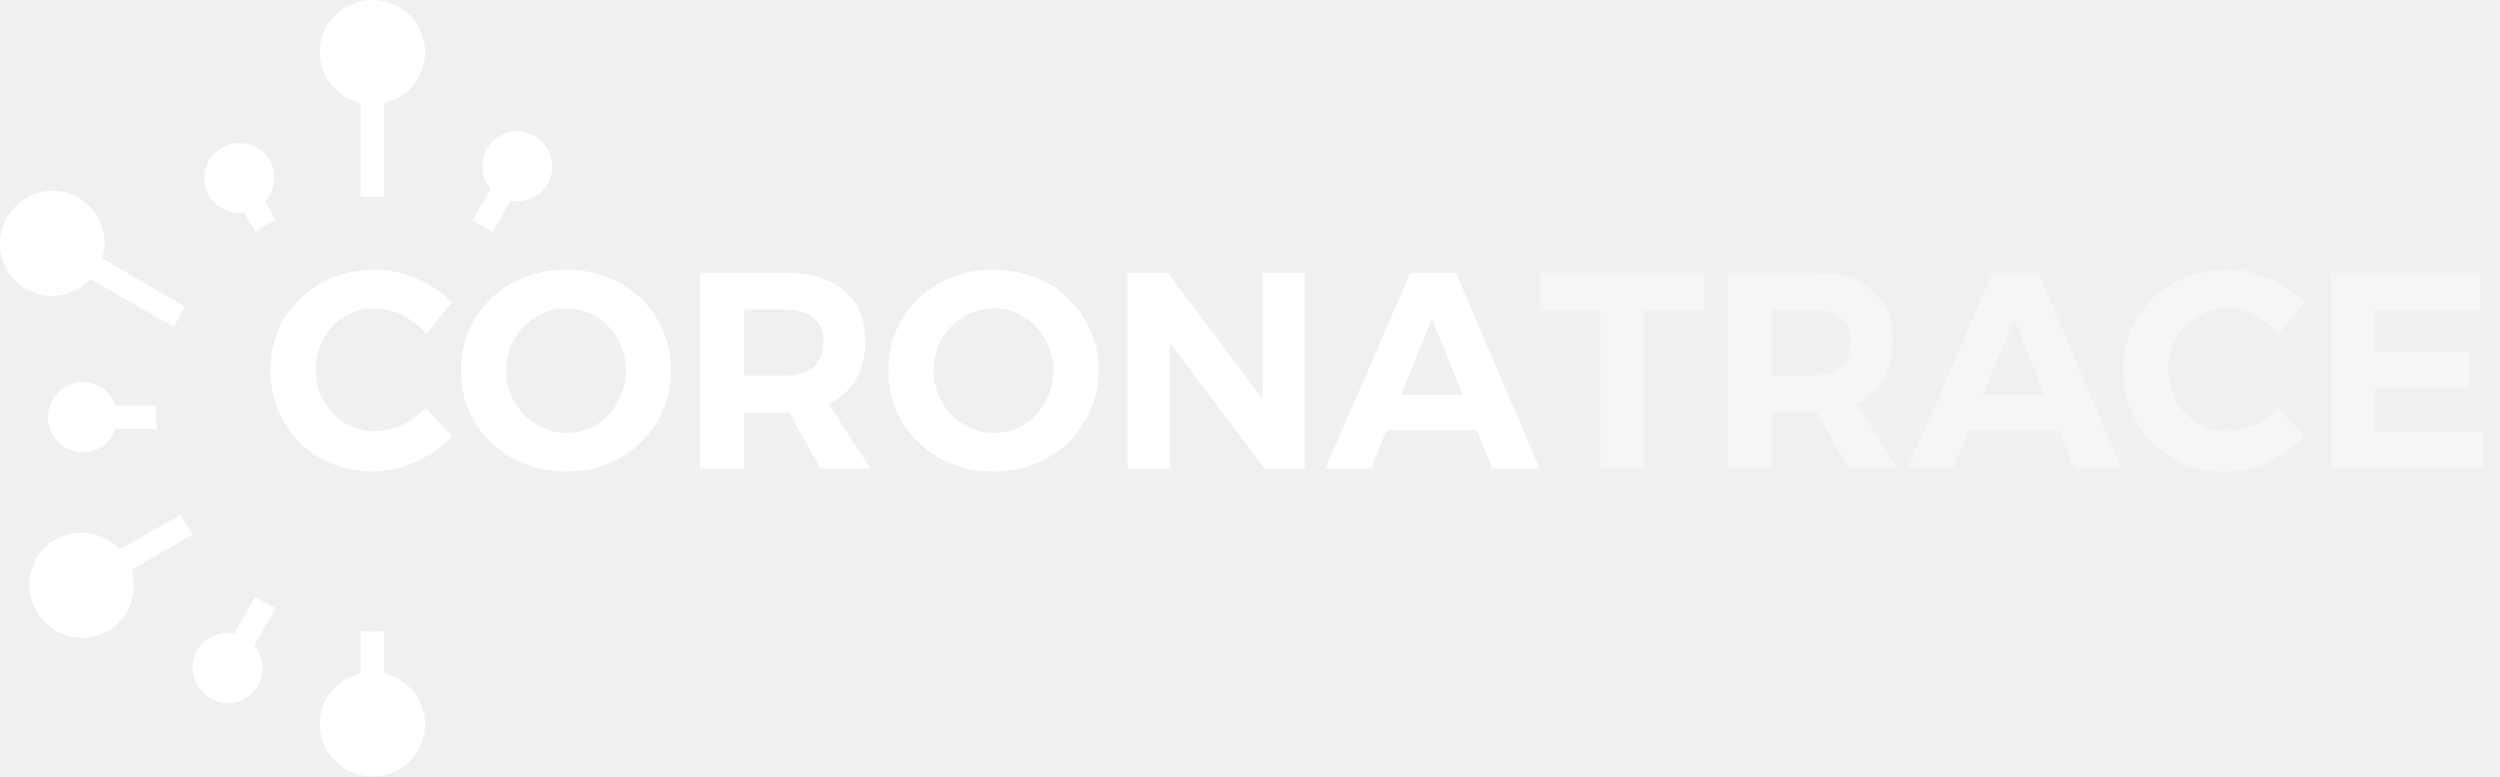
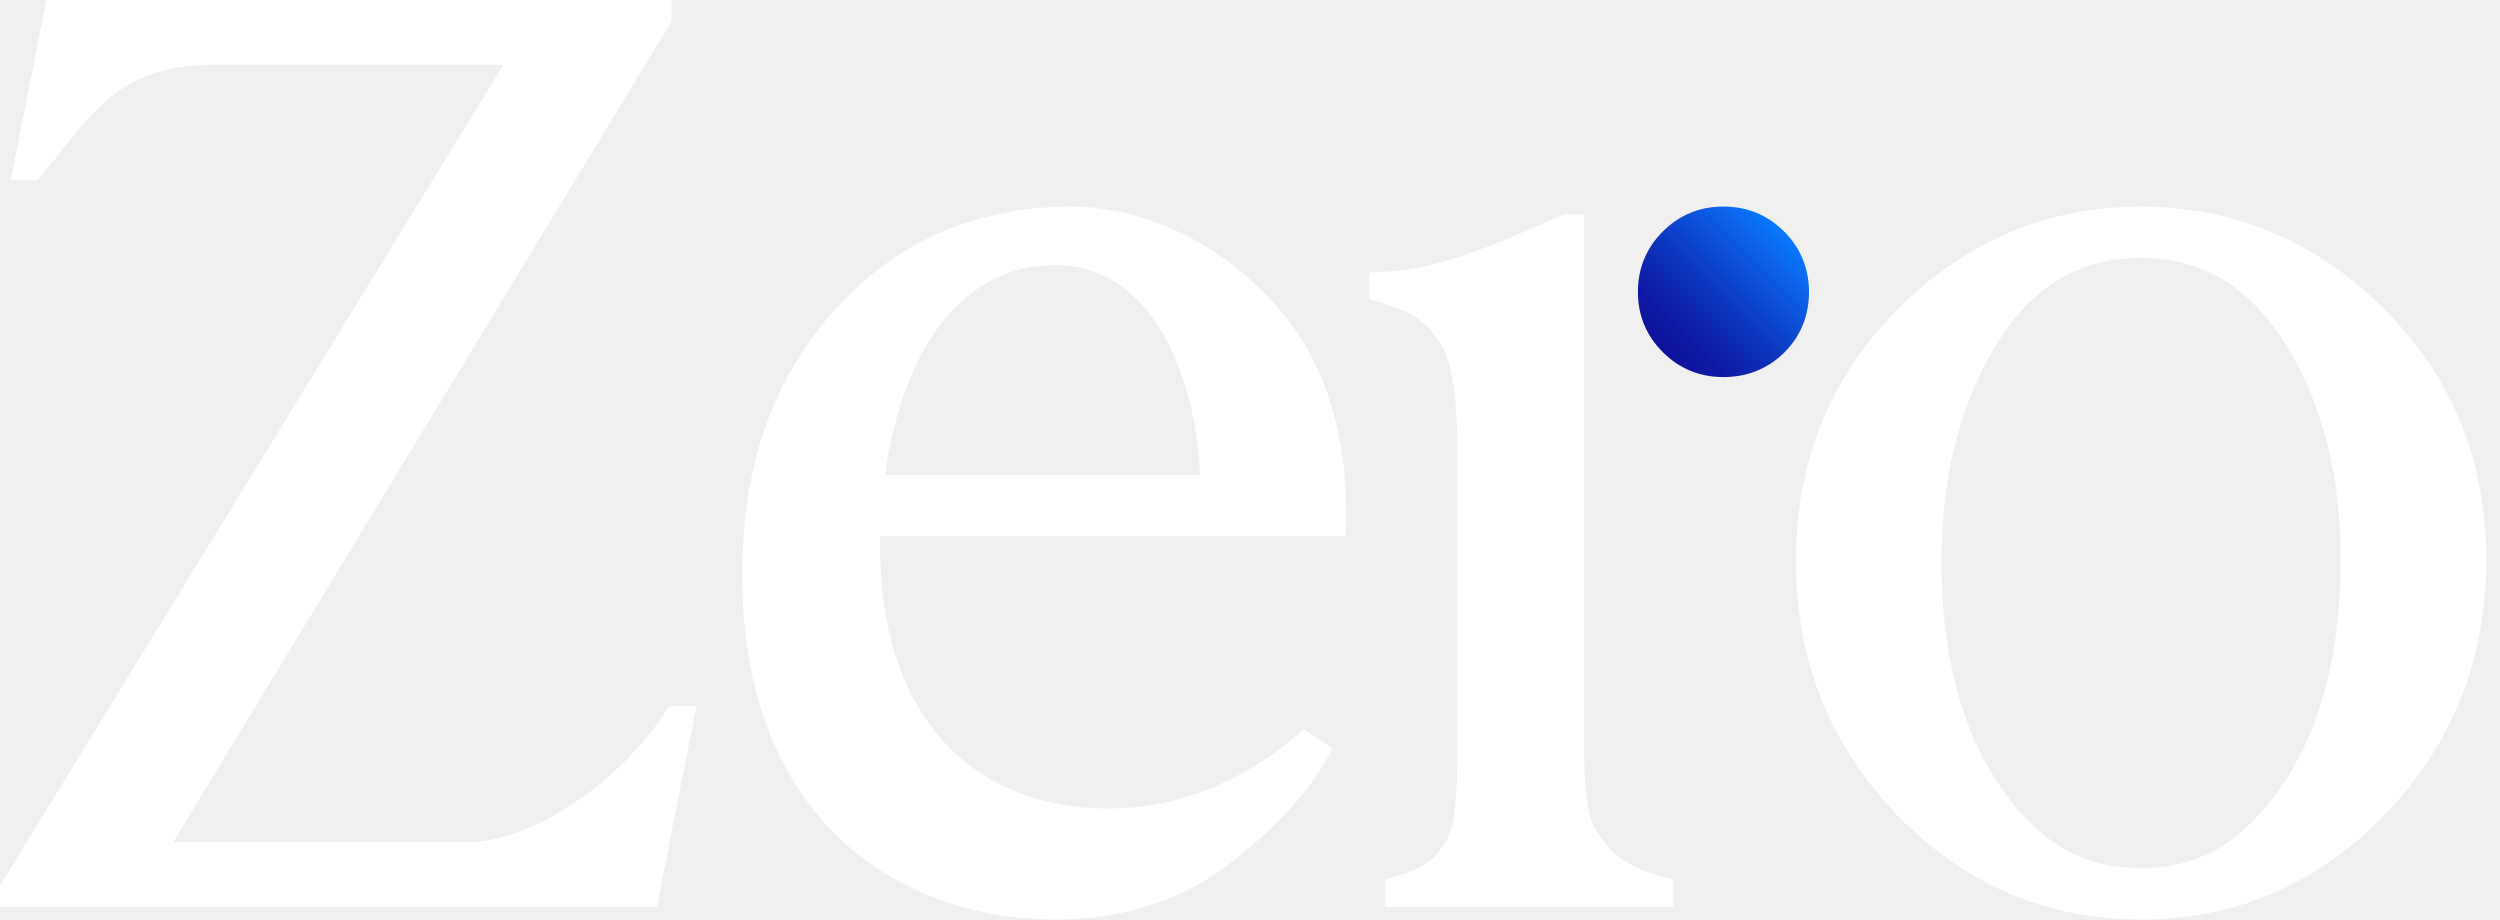
- <svg xmlns="http://www.w3.org/2000/svg" fill="none" height="50" viewBox="0 0 322 100" width="161">
-   <g fill="#fff">
-     <path clip-rule="evenodd" d="m48.107 81.333c.457 0 .912-.011 1.364-.033l.001 5.433c3.022.679 5.278 3.354 5.278 6.55 0 3.709-3.039 6.716-6.787 6.716-3.748 0-6.787-3.007-6.787-6.716 0-3.196 2.256-5.871 5.279-6.55l0-5.448c.546.032 1.097.048 1.651.048zm-12.609-2.993-2.773 4.803c1.214 1.411 1.476 3.477.501 5.165-1.236 2.142-3.993 2.865-6.157 1.615-2.164-1.25-2.916-3.998-1.68-6.14.975-1.688 2.894-2.495 4.724-2.149l2.77-4.798c.842.546 1.715 1.049 2.616 1.504zm-10.694-9.478-7.868 4.542c.923 2.957-.265 6.248-3.033 7.846-3.212 1.855-7.336.727-9.21-2.519-1.874-3.246-.789-7.381 2.423-9.236 2.768-1.598 6.213-.982 8.312 1.296l7.837-4.527c.467.895.981 1.762 1.539 2.598zm-14.141-19.656c1.95 0 3.608 1.259 4.223 3.016l5.243.001c-.014.368-.022.738-.022 1.11 0 .641.021 1.276.064 1.906l-5.285 0c-.615 1.757-2.273 3.016-4.223 3.016-2.473 0-4.478-2.026-4.478-4.525 0-2.499 2.005-4.525 4.478-4.525zm-.534-23.741c2.768 1.598 3.957 4.889 3.033 7.846l10.626 6.133c-.499.872-.952 1.773-1.357 2.7l-10.778-6.221c-2.099 2.278-5.544 2.894-8.312 1.296-3.212-1.855-4.297-5.99-2.423-9.236 1.874-3.246 5.998-4.374 9.21-2.519zm58.73-7.926c2.164 1.25 2.916 3.998 1.68 6.14-.975 1.688-2.894 2.495-4.723 2.149l-2.358 4.084c-.839-.551-1.71-1.058-2.608-1.518l2.353-4.074c-1.214-1.411-1.476-3.477-.501-5.165 1.236-2.142 3.993-2.865 6.157-1.615zm-34.124 3.109c1.007 1.744.695 3.89-.623 5.302l1.375 2.381c-.901.456-1.773.958-2.615 1.505l-1.435-2.484c-1.773.26-3.597-.548-4.54-2.18-1.236-2.142-.484-4.891 1.68-6.14 2.164-1.249 4.921-.526 6.157 1.615zm13.228-20.648c3.748 0 6.787 3.007 6.787 6.716 0 3.196-2.256 5.871-5.278 6.55l-.001 12.1c-.452-.022-.907-.033-1.364-.033-.554 0-1.105.016-1.651.048l-0-12.115c-3.022-.679-5.279-3.354-5.279-6.55 0-3.709 3.039-6.716 6.787-6.716z" fill-rule="evenodd" />
-     <path d="m54.88 43.017c-.864-1.032-1.884-1.836-3.06-2.412-1.152-.6-2.316-.9-3.492-.9-1.416 0-2.712.348-3.888 1.044s-2.1 1.644-2.772 2.844-1.008 2.532-1.008 3.996.336 2.808 1.008 4.032c.672 1.2 1.596 2.16 2.772 2.88 1.176.696 2.472 1.044 3.888 1.044 1.128 0 2.268-.264 3.42-.792 1.176-.552 2.22-1.284 3.132-2.196l3.348 3.636c-1.344 1.392-2.928 2.496-4.752 3.312-1.8.816-3.612 1.224-5.436 1.224-2.472 0-4.716-.564-6.732-1.692-2.016-1.152-3.6-2.724-4.752-4.716s-1.728-4.212-1.728-6.66c0-2.424.588-4.62 1.764-6.588s2.784-3.516 4.824-4.644c2.064-1.128 4.344-1.692 6.84-1.692 1.824 0 3.624.384 5.4 1.152 1.776.744 3.288 1.764 4.536 3.06zm18.023-8.28c2.52 0 4.812.564 6.876 1.692s3.684 2.688 4.86 4.68c1.2 1.968 1.8 4.164 1.8 6.588s-.6 4.632-1.8 6.624c-1.176 1.992-2.796 3.564-4.86 4.716-2.064 1.128-4.356 1.692-6.876 1.692s-4.812-.564-6.876-1.692c-2.064-1.152-3.696-2.712-4.896-4.68-1.176-1.992-1.764-4.212-1.764-6.66 0-2.424.588-4.62 1.764-6.588 1.2-1.992 2.82-3.552 4.86-4.68 2.064-1.128 4.368-1.692 6.912-1.692zm.072 4.968c-1.392 0-2.688.36-3.888 1.08-1.2.696-2.148 1.656-2.844 2.88s-1.044 2.568-1.044 4.032c0 1.488.348 2.844 1.044 4.068.72 1.224 1.668 2.196 2.844 2.916 1.2.72 2.496 1.08 3.888 1.08s2.664-.348 3.816-1.044c1.176-.72 2.1-1.692 2.772-2.916.696-1.248 1.044-2.616 1.044-4.104 0-1.464-.348-2.808-1.044-4.032-.672-1.224-1.596-2.184-2.772-2.88-1.152-.72-2.424-1.08-3.816-1.08zm32.676 20.628-3.996-7.2h-.54-5.256v7.2h-5.688v-25.2h10.944c3.288 0 5.832.768 7.632 2.304 1.8 1.512 2.7 3.66 2.7 6.444 0 1.944-.408 3.612-1.224 5.004-.792 1.368-1.956 2.412-3.492 3.132l5.364 8.316zm-9.792-11.952h5.256c1.584 0 2.796-.36 3.636-1.08.864-.744 1.296-1.824 1.296-3.24 0-1.392-.432-2.436-1.296-3.132-.84-.72-2.052-1.08-3.636-1.08h-5.256zm32.099-13.644c2.52 0 4.812.564 6.876 1.692s3.684 2.688 4.86 4.68c1.2 1.968 1.8 4.164 1.8 6.588s-.6 4.632-1.8 6.624c-1.176 1.992-2.796 3.564-4.86 4.716-2.064 1.128-4.356 1.692-6.876 1.692s-4.812-.564-6.876-1.692c-2.064-1.152-3.696-2.712-4.896-4.68-1.176-1.992-1.764-4.212-1.764-6.66 0-2.424.588-4.62 1.764-6.588 1.2-1.992 2.82-3.552 4.86-4.68 2.064-1.128 4.368-1.692 6.912-1.692zm.072 4.968c-1.392 0-2.688.36-3.888 1.08-1.2.696-2.148 1.656-2.844 2.88s-1.044 2.568-1.044 4.032c0 1.488.348 2.844 1.044 4.068.72 1.224 1.668 2.196 2.844 2.916 1.2.72 2.496 1.08 3.888 1.08s2.664-.348 3.816-1.044c1.176-.72 2.1-1.692 2.772-2.916.696-1.248 1.044-2.616 1.044-4.104 0-1.464-.348-2.808-1.044-4.032-.672-1.224-1.596-2.184-2.772-2.88-1.152-.72-2.424-1.08-3.816-1.08zm34.62-4.572h5.4v25.2h-5.184l-12.204-16.2v16.2h-5.436v-25.2h5.184l12.24 16.272zm29.559 25.2-1.98-4.896h-11.664l-1.98 4.896h-5.868l10.944-25.2h5.868l10.764 25.2zm-11.772-9.468h7.956l-3.96-9.792z" />
-     <path d="m198.429 35.133h21.06v4.824h-7.704v20.376h-5.688v-20.376h-7.668zm39.585 25.2-3.996-7.2h-.54-5.256v7.2h-5.688v-25.2h10.944c3.288 0 5.832.768 7.632 2.304 1.8 1.512 2.7 3.66 2.7 6.444 0 1.944-.408 3.612-1.224 5.004-.792 1.368-1.956 2.412-3.492 3.132l5.364 8.316zm-9.792-11.952h5.256c1.584 0 2.796-.36 3.636-1.08.864-.744 1.296-1.824 1.296-3.24 0-1.392-.432-2.436-1.296-3.132-.84-.72-2.052-1.08-3.636-1.08h-5.256zm38.975 11.952-1.98-4.896h-11.664l-1.98 4.896h-5.868l10.944-25.2h5.868l10.764 25.2zm-11.772-9.468h7.956l-3.96-9.792zm38.06-7.848c-.864-1.032-1.884-1.836-3.06-2.412-1.152-.6-2.316-.9-3.492-.9-1.416 0-2.712.348-3.888 1.044s-2.1 1.644-2.772 2.844-1.008 2.532-1.008 3.996.336 2.808 1.008 4.032c.672 1.2 1.596 2.16 2.772 2.88 1.176.696 2.472 1.044 3.888 1.044 1.128 0 2.268-.264 3.42-.792 1.176-.552 2.22-1.284 3.132-2.196l3.348 3.636c-1.344 1.392-2.928 2.496-4.752 3.312-1.8.816-3.612 1.224-5.436 1.224-2.472 0-4.716-.564-6.732-1.692-2.016-1.152-3.6-2.724-4.752-4.716s-1.728-4.212-1.728-6.66c0-2.424.588-4.62 1.764-6.588s2.784-3.516 4.824-4.644c2.064-1.128 4.344-1.692 6.84-1.692 1.824 0 3.624.384 5.4 1.152 1.776.744 3.288 1.764 4.536 3.06zm6.744-7.884h19.188v4.716h-13.5v5.472h12.132v4.716h-12.132v5.58h13.896v4.716h-19.584z" fill-opacity=".4" />
+ <svg xmlns="http://www.w3.org/2000/svg" width="87" height="32" viewBox="0 0 87 32" fill="none">
+   <g clip-path="url(#clip0)">
+     <path d="M46.786 16.465C46.405 12.691 44.757 10.815 43.315 9.561C41.603 8.075 39.357 7.188 37.305 7.188C33.951 7.188 31.161 8.411 29.015 10.821C26.871 13.228 25.829 16.228 25.829 19.995C25.829 23.701 26.837 26.654 28.82 28.772C30.756 30.839 33.546 31.985 36.679 32C39.002 32 41.002 31.387 42.624 30.179C44.21 28.998 45.391 27.754 46.134 26.482L46.386 26.05L45.38 25.379L45.076 25.633C43.085 27.294 40.897 28.137 38.572 28.137C36.179 28.137 34.115 27.277 32.758 25.716C31.344 24.087 30.626 21.816 30.626 18.965V18.656L46.833 18.655C46.832 18.654 46.885 17.436 46.786 16.465ZM30.801 16.528C31.104 14.296 31.823 12.393 32.83 11.16C33.879 9.878 35.174 9.227 36.681 9.227C40.519 9.227 41.677 13.948 41.762 16.526L30.801 16.528Z" fill="white" />
+     <path d="M23.296 24.569C21.506 27.412 18.351 29.304 16.291 29.304H6.027L23.375 0.74V0H1.61L0.374 6.273H1.316C1.316 6.273 1.693 5.804 1.819 5.646C3.331 3.753 4.307 2.255 7.476 2.255H17.518L0 30.818V31.559H22.862L24.237 24.569H23.296Z" fill="white" />
+     <path d="M82.967 10.751C80.595 8.387 77.75 7.188 74.508 7.188C71.266 7.188 68.425 8.384 66.061 10.741C63.697 13.098 62.498 16.047 62.498 19.506C62.498 22.961 63.679 25.937 66.012 28.352C68.347 30.771 71.206 31.998 74.509 31.998C77.812 31.998 80.676 30.76 83.019 28.319C85.358 25.882 86.535 22.909 86.521 19.485C86.535 16.055 85.339 13.115 82.967 10.751ZM78.368 28.609C77.308 29.687 76.046 30.21 74.509 30.21C72.972 30.21 71.702 29.687 70.629 28.609C68.596 26.539 67.566 23.492 67.566 19.549C67.566 16.575 68.212 14.024 69.49 11.968C70.726 9.954 72.361 8.976 74.488 8.976C76.617 8.976 78.267 9.956 79.532 11.972C80.821 14.026 81.468 16.575 81.454 19.547C81.439 23.505 80.401 26.554 78.368 28.609Z" fill="white" />
+     <path d="M57.897 30.515C56.442 30.151 56.033 29.586 55.601 28.988C55.197 28.428 55.12 27.336 55.12 25.516V7.468H54.429L54.325 7.506C51.444 8.776 49.888 9.383 48.071 9.466L47.648 9.485V10.415L47.969 10.507C49.436 10.929 49.743 11.389 50.131 11.973L50.159 12.015C50.414 12.411 50.717 13.368 50.717 15.684V25.522C50.729 27.126 50.69 28.693 50.313 29.289C49.96 29.848 49.736 30.134 48.5 30.524L48.19 30.622V31.562H58.232V30.601L57.897 30.515Z" fill="white" />
+     <path d="M59.976 13.122C59.151 13.122 58.441 12.83 57.866 12.255C57.291 11.681 56.999 10.978 56.999 10.165C56.999 9.339 57.291 8.629 57.866 8.055C58.441 7.48 59.151 7.188 59.976 7.188C60.801 7.188 61.511 7.48 62.087 8.055C62.662 8.629 62.953 9.339 62.953 10.164C62.953 10.989 62.662 11.699 62.087 12.275C61.507 12.84 60.799 13.122 59.976 13.122Z" fill="url(#paint0_linear)" />
  </g>
+   <defs>
+     <linearGradient id="paint0_linear" x1="57.877" y1="12.265" x2="62.087" y2="8.055" gradientUnits="userSpaceOnUse">
+       <stop stop-color="#0F119B" />
+       <stop offset="0.168" stop-color="#0F1BA5" />
+       <stop offset="0.455" stop-color="#0D36BF" />
+       <stop offset="0.823" stop-color="#0B62E8" />
+       <stop offset="1" stop-color="#0A79FF" />
+     </linearGradient>
+     <clipPath id="clip0">
+       <rect width="86.613" height="32" fill="white" />
+     </clipPath>
+   </defs>
</svg>
